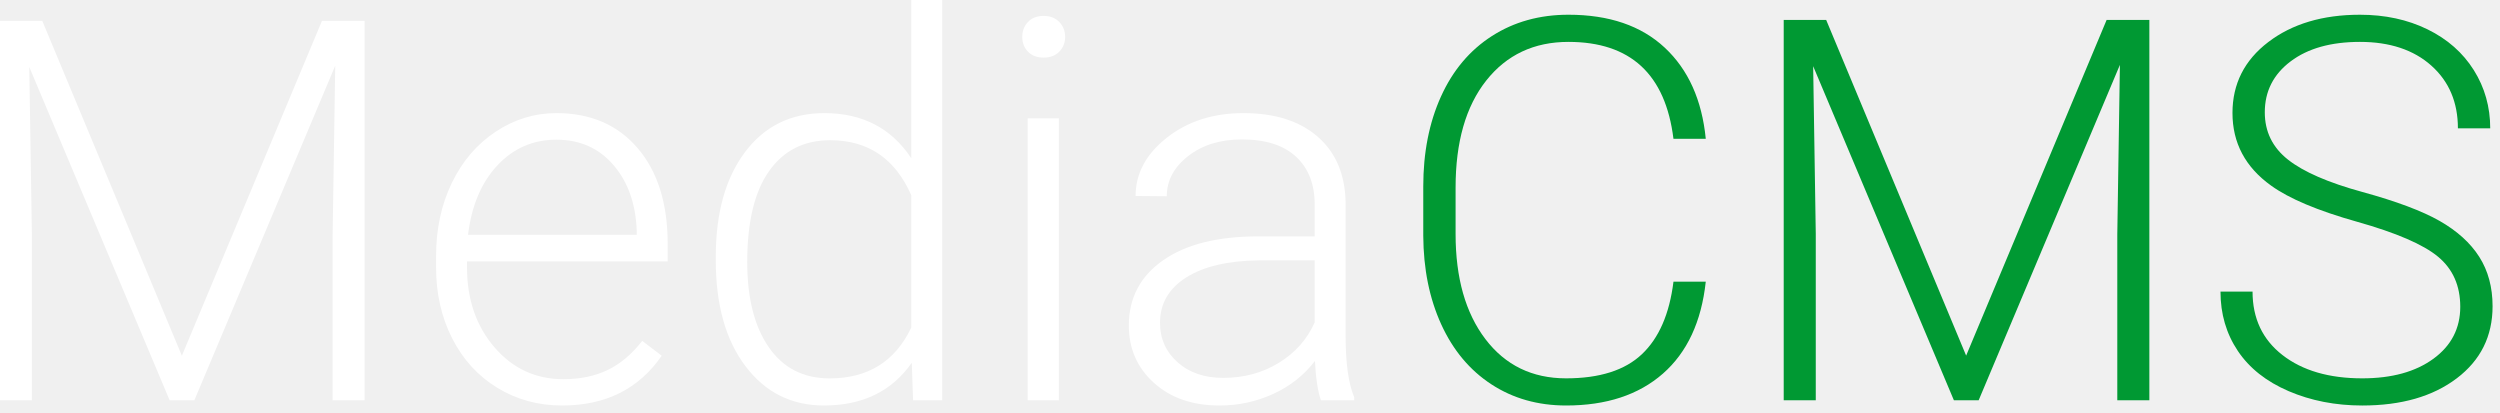
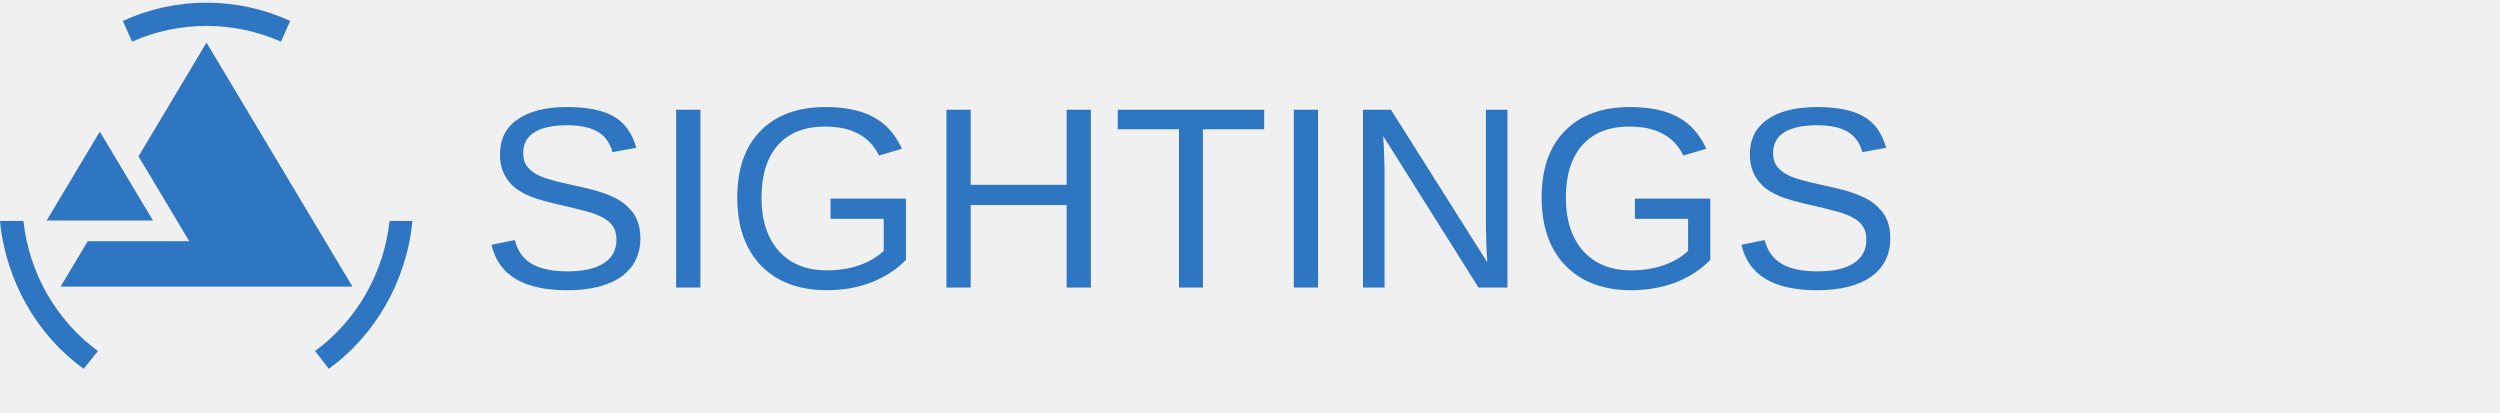
- <svg xmlns="http://www.w3.org/2000/svg" version="1.1" id="Layer_1" x="0px" y="0px" width="339px" height="56px" viewBox="0 0 339 56" enable-background="new 0 0 339 56" xml:space="preserve">
-   <path fill="#093" d="M226.922,38.197c-0.542,4.369-1.967,7.646-4.276,9.83c-2.31,2.184-5.737,3.276-10.284,3.276  c-4.594,0-8.24-1.772-10.938-5.317c-2.698-3.545-4.046-8.295-4.046-14.25v-6.31c0-6.168,1.384-11,4.152-14.498  c2.768-3.498,6.485-5.247,11.149-5.247c8.411,0,13.158,4.381,14.242,13.141h4.382c-0.518-5.266-2.374-9.386-5.566-12.362  c-3.192-2.975-7.545-4.463-13.058-4.463c-3.911,0-7.368,0.962-10.372,2.887c-3.004,1.925-5.307,4.658-6.909,8.2  c-1.603,3.542-2.403,7.604-2.403,12.185v6.694c0.023,4.511,0.836,8.519,2.438,12.025s3.87,6.216,6.803,8.129  s6.308,2.869,10.125,2.869c5.465,0,9.842-1.44,13.128-4.321c3.287-2.881,5.224-7.037,5.813-12.468H226.922z" />
-   <path fill="#093" d="M241.871,2.706v51.572h4.347V31.68l-0.353-22.705l19.083,45.303h3.357l19.154-45.48l-0.354,23.023v22.457  h4.347V2.706h-5.795l-19.048,45.516L247.631,2.706H241.871z" />
-   <path fill="#093" d="M329.971,48.646c-2.427,1.771-5.643,2.657-9.647,2.657c-4.5,0-8.105-1.051-10.814-3.153  c-2.709-2.101-4.064-4.97-4.064-8.607h-4.347c0,3.023,0.783,5.703,2.35,8.041c1.566,2.338,3.864,4.156,6.891,5.455  c3.027,1.298,6.355,1.948,9.983,1.948c5.301,0,9.571-1.228,12.811-3.684c3.239-2.456,4.859-5.714,4.859-9.776  c0-2.573-0.601-4.805-1.802-6.694s-2.992-3.512-5.372-4.871c-2.38-1.357-5.878-2.669-10.496-3.934  c-4.618-1.265-7.975-2.726-10.072-4.382c-2.097-1.655-3.145-3.796-3.145-6.421c0-2.838,1.166-5.138,3.499-6.9s5.465-2.644,9.4-2.644  c4.052,0,7.28,1.072,9.683,3.216c2.403,2.144,3.604,4.979,3.604,8.508h4.382c0-2.904-0.742-5.537-2.227-7.898  c-1.484-2.361-3.575-4.203-6.272-5.526c-2.698-1.322-5.755-1.983-9.171-1.983c-5.042,0-9.182,1.234-12.421,3.702  c-3.24,2.468-4.859,5.673-4.859,9.617c0,4.062,1.743,7.344,5.23,9.847c2.45,1.771,6.337,3.406,11.662,4.906  c5.324,1.5,8.988,3.082,10.991,4.747c2.002,1.665,3.004,3.926,3.004,6.783C333.611,44.525,332.397,46.875,329.971,48.646z" />
-   <path fill="#fff" d="M-0.013,2.829V54.28h4.335V31.734L3.97,9.083L23.004,54.28h3.349L45.457,8.907l-0.353,22.969V54.28h4.335  V2.829h-5.781L24.661,48.237L5.732,2.829H-0.013z" />
-   <path fill="#fff" d="M89.728,48.237l-2.644-2.014c-1.41,1.814-2.979,3.133-4.706,3.958c-1.728,0.825-3.719,1.237-5.975,1.237  c-3.76,0-6.879-1.443-9.358-4.329c-2.479-2.885-3.718-6.496-3.718-10.831v-0.813h27.211v-2.367c0-5.489-1.357-9.818-4.071-12.987  c-2.714-3.168-6.386-4.753-11.015-4.753c-2.961,0-5.71,0.843-8.248,2.527c-2.538,1.685-4.518,3.999-5.939,6.944  c-1.422,2.945-2.133,6.254-2.133,9.93v1.52c0,3.557,0.728,6.767,2.186,9.629c1.457,2.862,3.495,5.095,6.115,6.696  c2.62,1.602,5.552,2.403,8.794,2.403C82.126,54.986,86.626,52.737,89.728,48.237L89.728,48.237z M83.207,22.405  c1.974,2.31,3.019,5.301,3.137,8.976v0.459H63.468c0.47-3.934,1.792-7.068,3.965-9.4c2.173-2.333,4.847-3.499,8.019-3.499  C78.648,18.942,81.233,20.097,83.207,22.405z" />
-   <path fill="#fff" d="M97.06,35.304c0,6.031,1.345,10.819,4.036,14.364c2.69,3.546,6.233,5.318,10.627,5.318  c5.24,0,9.211-1.931,11.914-5.795l0.176,5.089h3.948V0.002h-4.194v21.449c-2.703-4.075-6.627-6.113-11.773-6.113  c-4.535,0-8.125,1.762-10.768,5.283c-2.644,3.522-3.965,8.251-3.965,14.188V35.304z M104.285,23.201  c1.974-2.792,4.735-4.188,8.283-4.188c5.146,0,8.812,2.486,10.998,7.456V44.42c-2.186,4.594-5.875,6.891-11.068,6.891  c-3.548,0-6.298-1.408-8.248-4.223c-1.951-2.814-2.926-6.661-2.926-11.538C101.324,30.109,102.312,25.992,104.285,23.201z" />
-   <path fill="#fff" d="M143.586,16.045h-4.23V54.28h4.23V16.045z M139.392,7.003c0.517,0.539,1.221,0.808,2.115,0.808  c0.893,0,1.604-0.269,2.132-0.808c0.529-0.538,0.793-1.205,0.793-2.001s-0.265-1.469-0.793-2.019s-1.24-0.826-2.132-0.826  c-0.894,0-1.598,0.276-2.115,0.826c-0.517,0.55-0.775,1.223-0.775,2.019S138.875,6.465,139.392,7.003z" />
-   <path fill="#fff" d="M183.628,54.28v-0.424c-0.775-1.837-1.163-4.605-1.163-8.304V27.459c-0.071-3.817-1.334-6.791-3.789-8.923  c-2.456-2.132-5.811-3.198-10.063-3.198c-4.112,0-7.578,1.113-10.398,3.34c-2.82,2.226-4.23,4.858-4.23,7.897l4.23,0.036  c0-2.121,0.963-3.934,2.89-5.442c1.927-1.507,4.359-2.262,7.296-2.262c3.219,0,5.669,0.784,7.349,2.35  c1.68,1.567,2.52,3.716,2.52,6.449v4.347h-7.648c-5.522,0-9.829,1.083-12.918,3.251c-3.09,2.167-4.635,5.112-4.635,8.834  c0,3.134,1.134,5.725,3.402,7.774c2.267,2.049,5.234,3.074,8.9,3.074c2.561,0,4.987-0.524,7.279-1.572  c2.291-1.048,4.177-2.539,5.657-4.47c0.117,2.356,0.388,4.134,0.811,5.336H183.628z M159.677,49.121  c-1.586-1.414-2.379-3.192-2.379-5.336c0-2.615,1.186-4.67,3.56-6.167c2.373-1.496,5.663-2.267,9.869-2.314h7.543v8.41  c-1.01,2.285-2.625,4.111-4.846,5.477c-2.221,1.367-4.741,2.05-7.561,2.05C163.325,51.241,161.263,50.534,159.677,49.121z" />
+ <svg xmlns="http://www.w3.org/2000/svg" width="339px" height="56px" viewBox="0 0 339 56" version="1.1" xml:space="preserve" style="fill-rule:evenodd;clip-rule:evenodd;stroke-linejoin:round;stroke-miterlimit:2;">
+   <g transform="matrix(1,0,0,1,-12405,-4197.49)">
+     <g id="Logo-Tight" transform="matrix(0.42375,0,0,0.07,12405,4197.49)">
+       <rect x="0" y="0" width="800" height="800" style="fill:none;" />
+       <clipPath id="_clip1">
+         <rect x="0" y="0" width="800" height="800" />
+       </clipPath>
+       <g clip-path="url(#_clip1)">
+         <g transform="matrix(0.165192,0,0,1,-2292.7,-5542.28)">
+           <path d="M14677.9,5970.24C14667,6085.89 14605.5,6192.64 14515.8,6256.59L14489.3,6222.21C14570.5,6162.95 14622.9,6070.18 14633.6,5970.24L14677.9,5970.24ZM13879,5970.24L13924.4,5970.24C13935.1,6070.18 13987.5,6162.95 14068.7,6222.21L14041.1,6256.59C13951.4,6192.64 13889.9,6085.89 13879,5970.24ZM14117,5582.79C14166.3,5560.16 14221.2,5547.54 14279,5547.54C14336.8,5547.54 14391.7,5560.16 14441.1,5582.79L14423.3,5622.97C14331.4,5582.3 14226.6,5582.3 14134.7,5622.97L14117,5582.79Z" style="fill:rgb(46,118,194);" />
+         </g>
+         <g transform="matrix(0.165192,0,0,1,-2085.05,-5542.28)">
+           <path d="M12890.3,5845.13L13022,5624.78L13304.7,6097.5L12739.4,6097.5L12792,6009.47L12988.5,6009.47L12890.3,5845.13Z" style="fill:rgb(46,118,194);" />
+         </g>
+         <g transform="matrix(0.0556273,-3.23197e-17,1.79282e-18,0.281605,-107.573,244.102)">
+           <path d="M2507.99,38.459L2813.99,650.448L2202,650.448L2507.99,38.459Z" style="fill:rgb(46,118,194);" />
+         </g>
+         <g transform="matrix(6.89558,0,0,41.7429,-86035.7,-175775)">
+           <text x="12499.2px" y="4224.24px" style="font-family:'ArialMT', 'Arial', sans-serif;font-size:12px;fill:rgb(46,118,194);">SIGHTINGS</text>
+         </g>
+       </g>
+     </g>
+   </g>
</svg>
